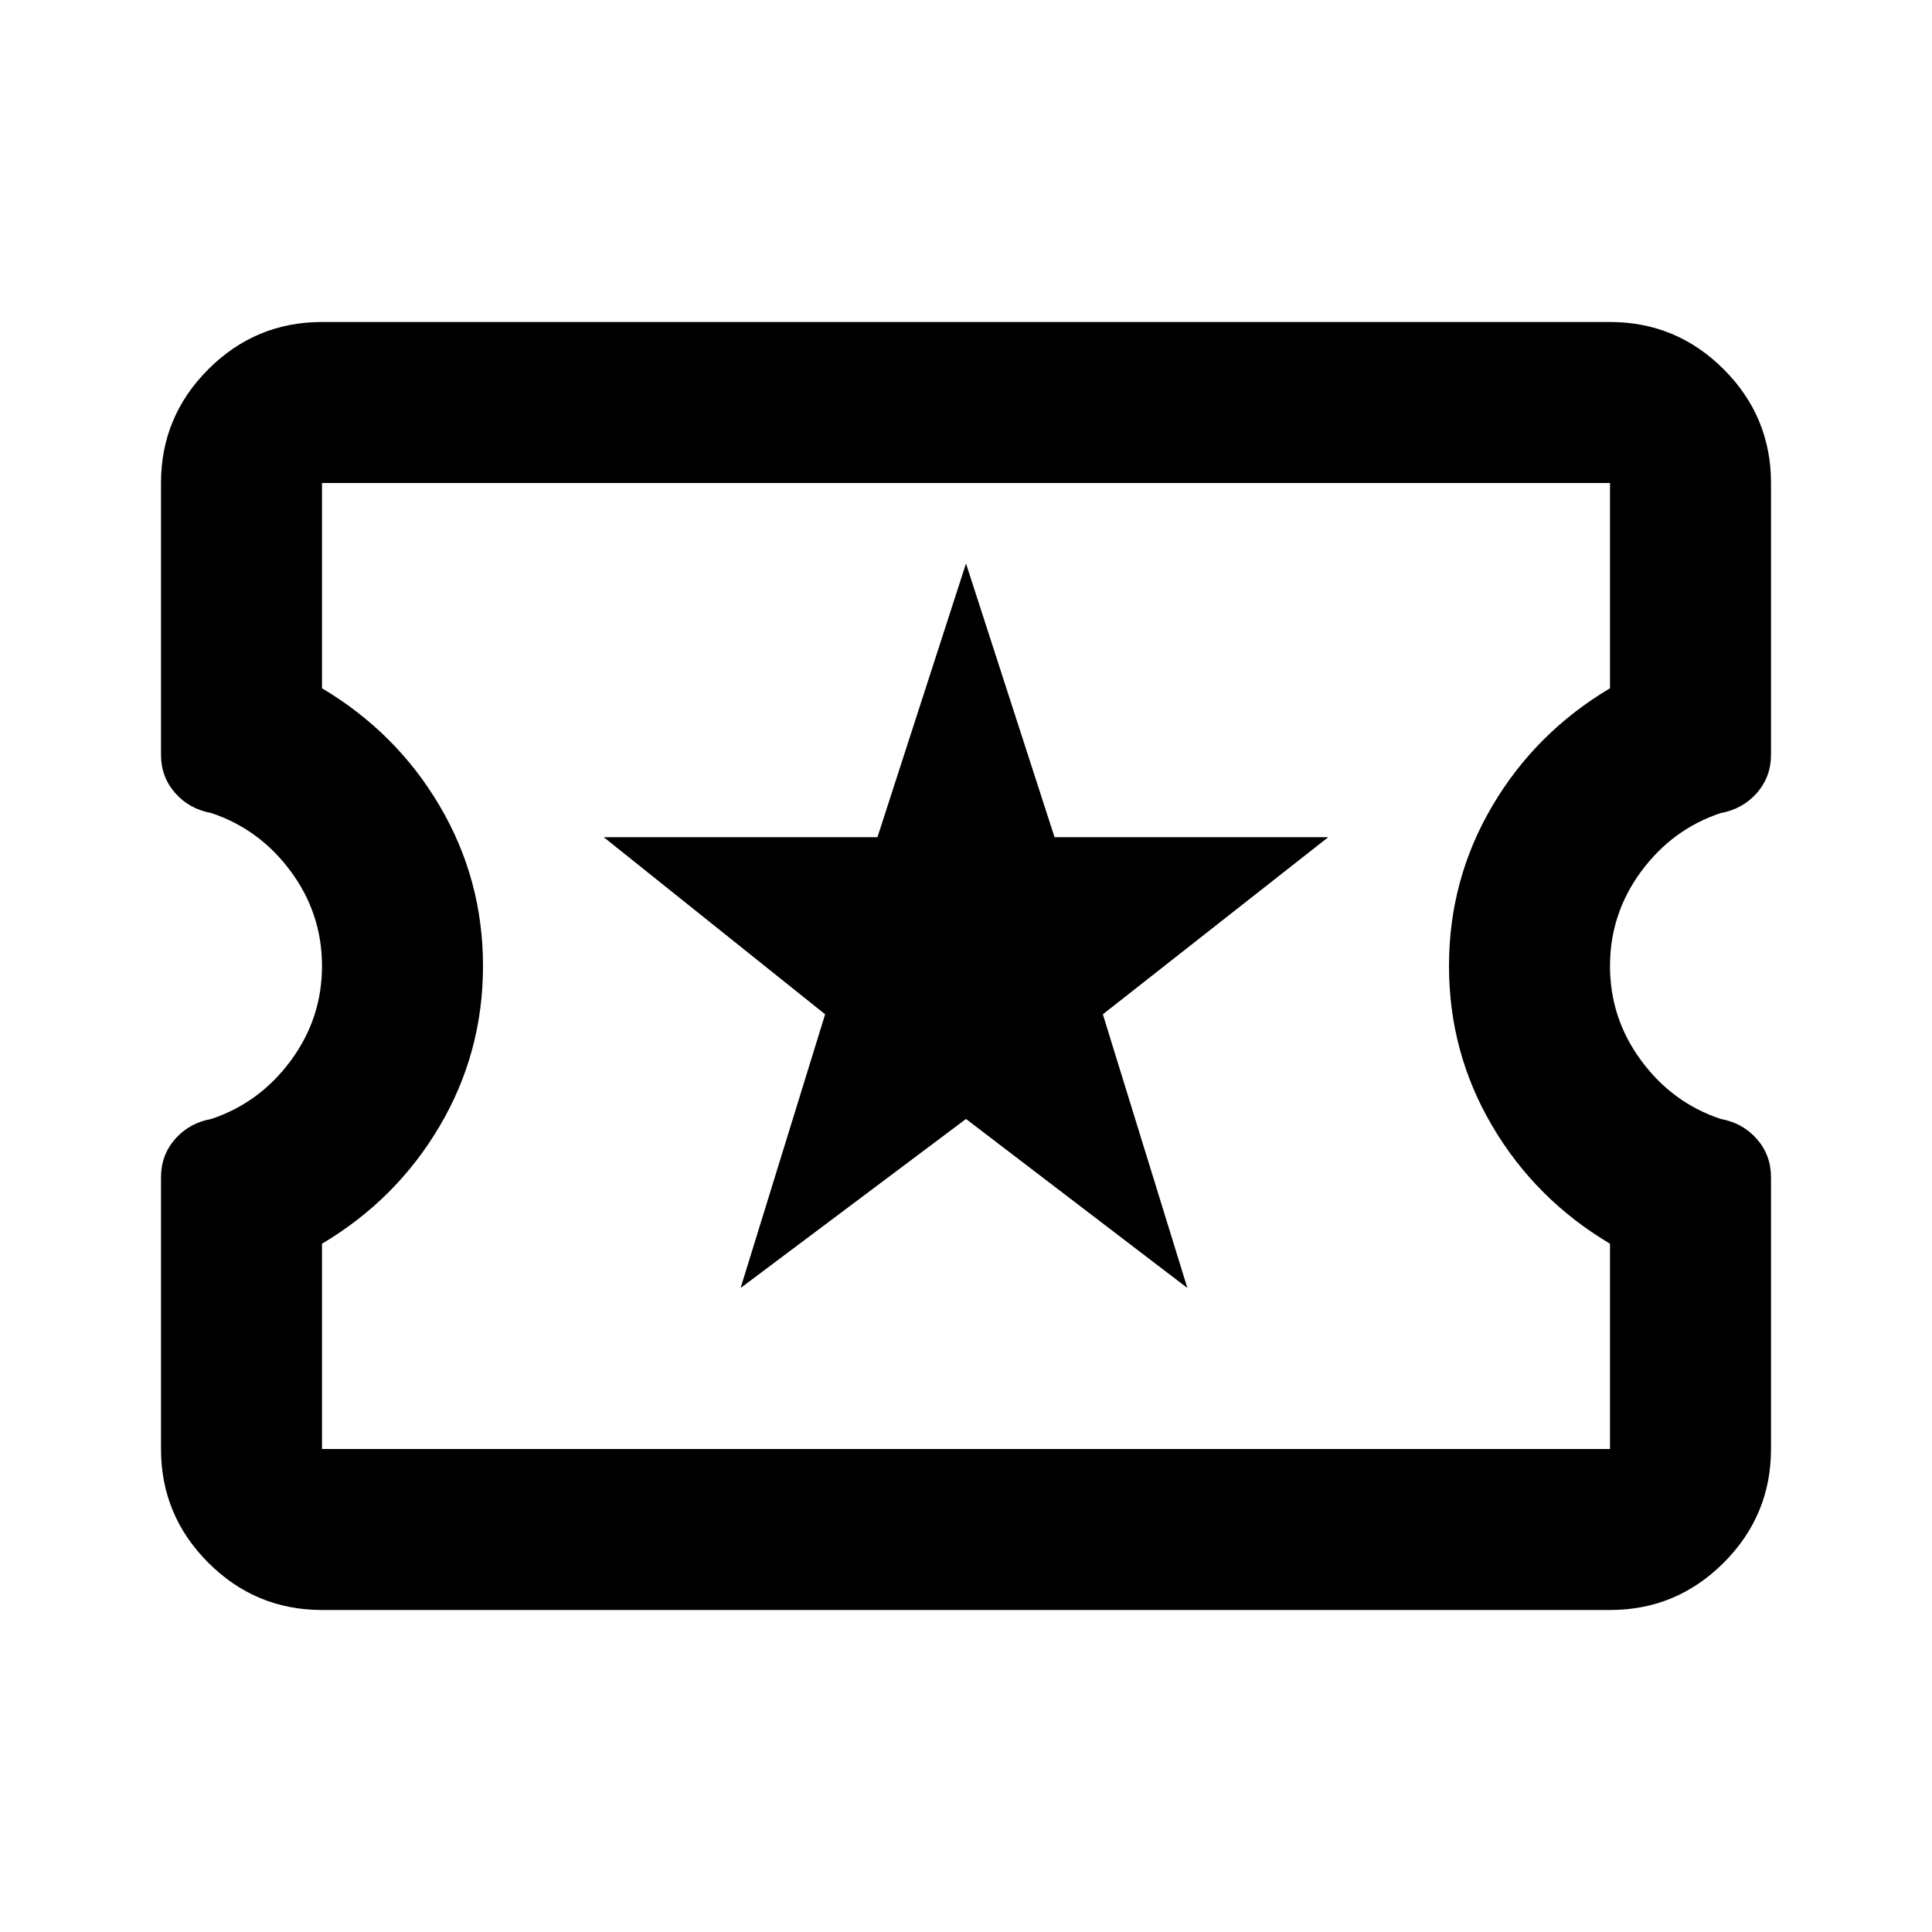
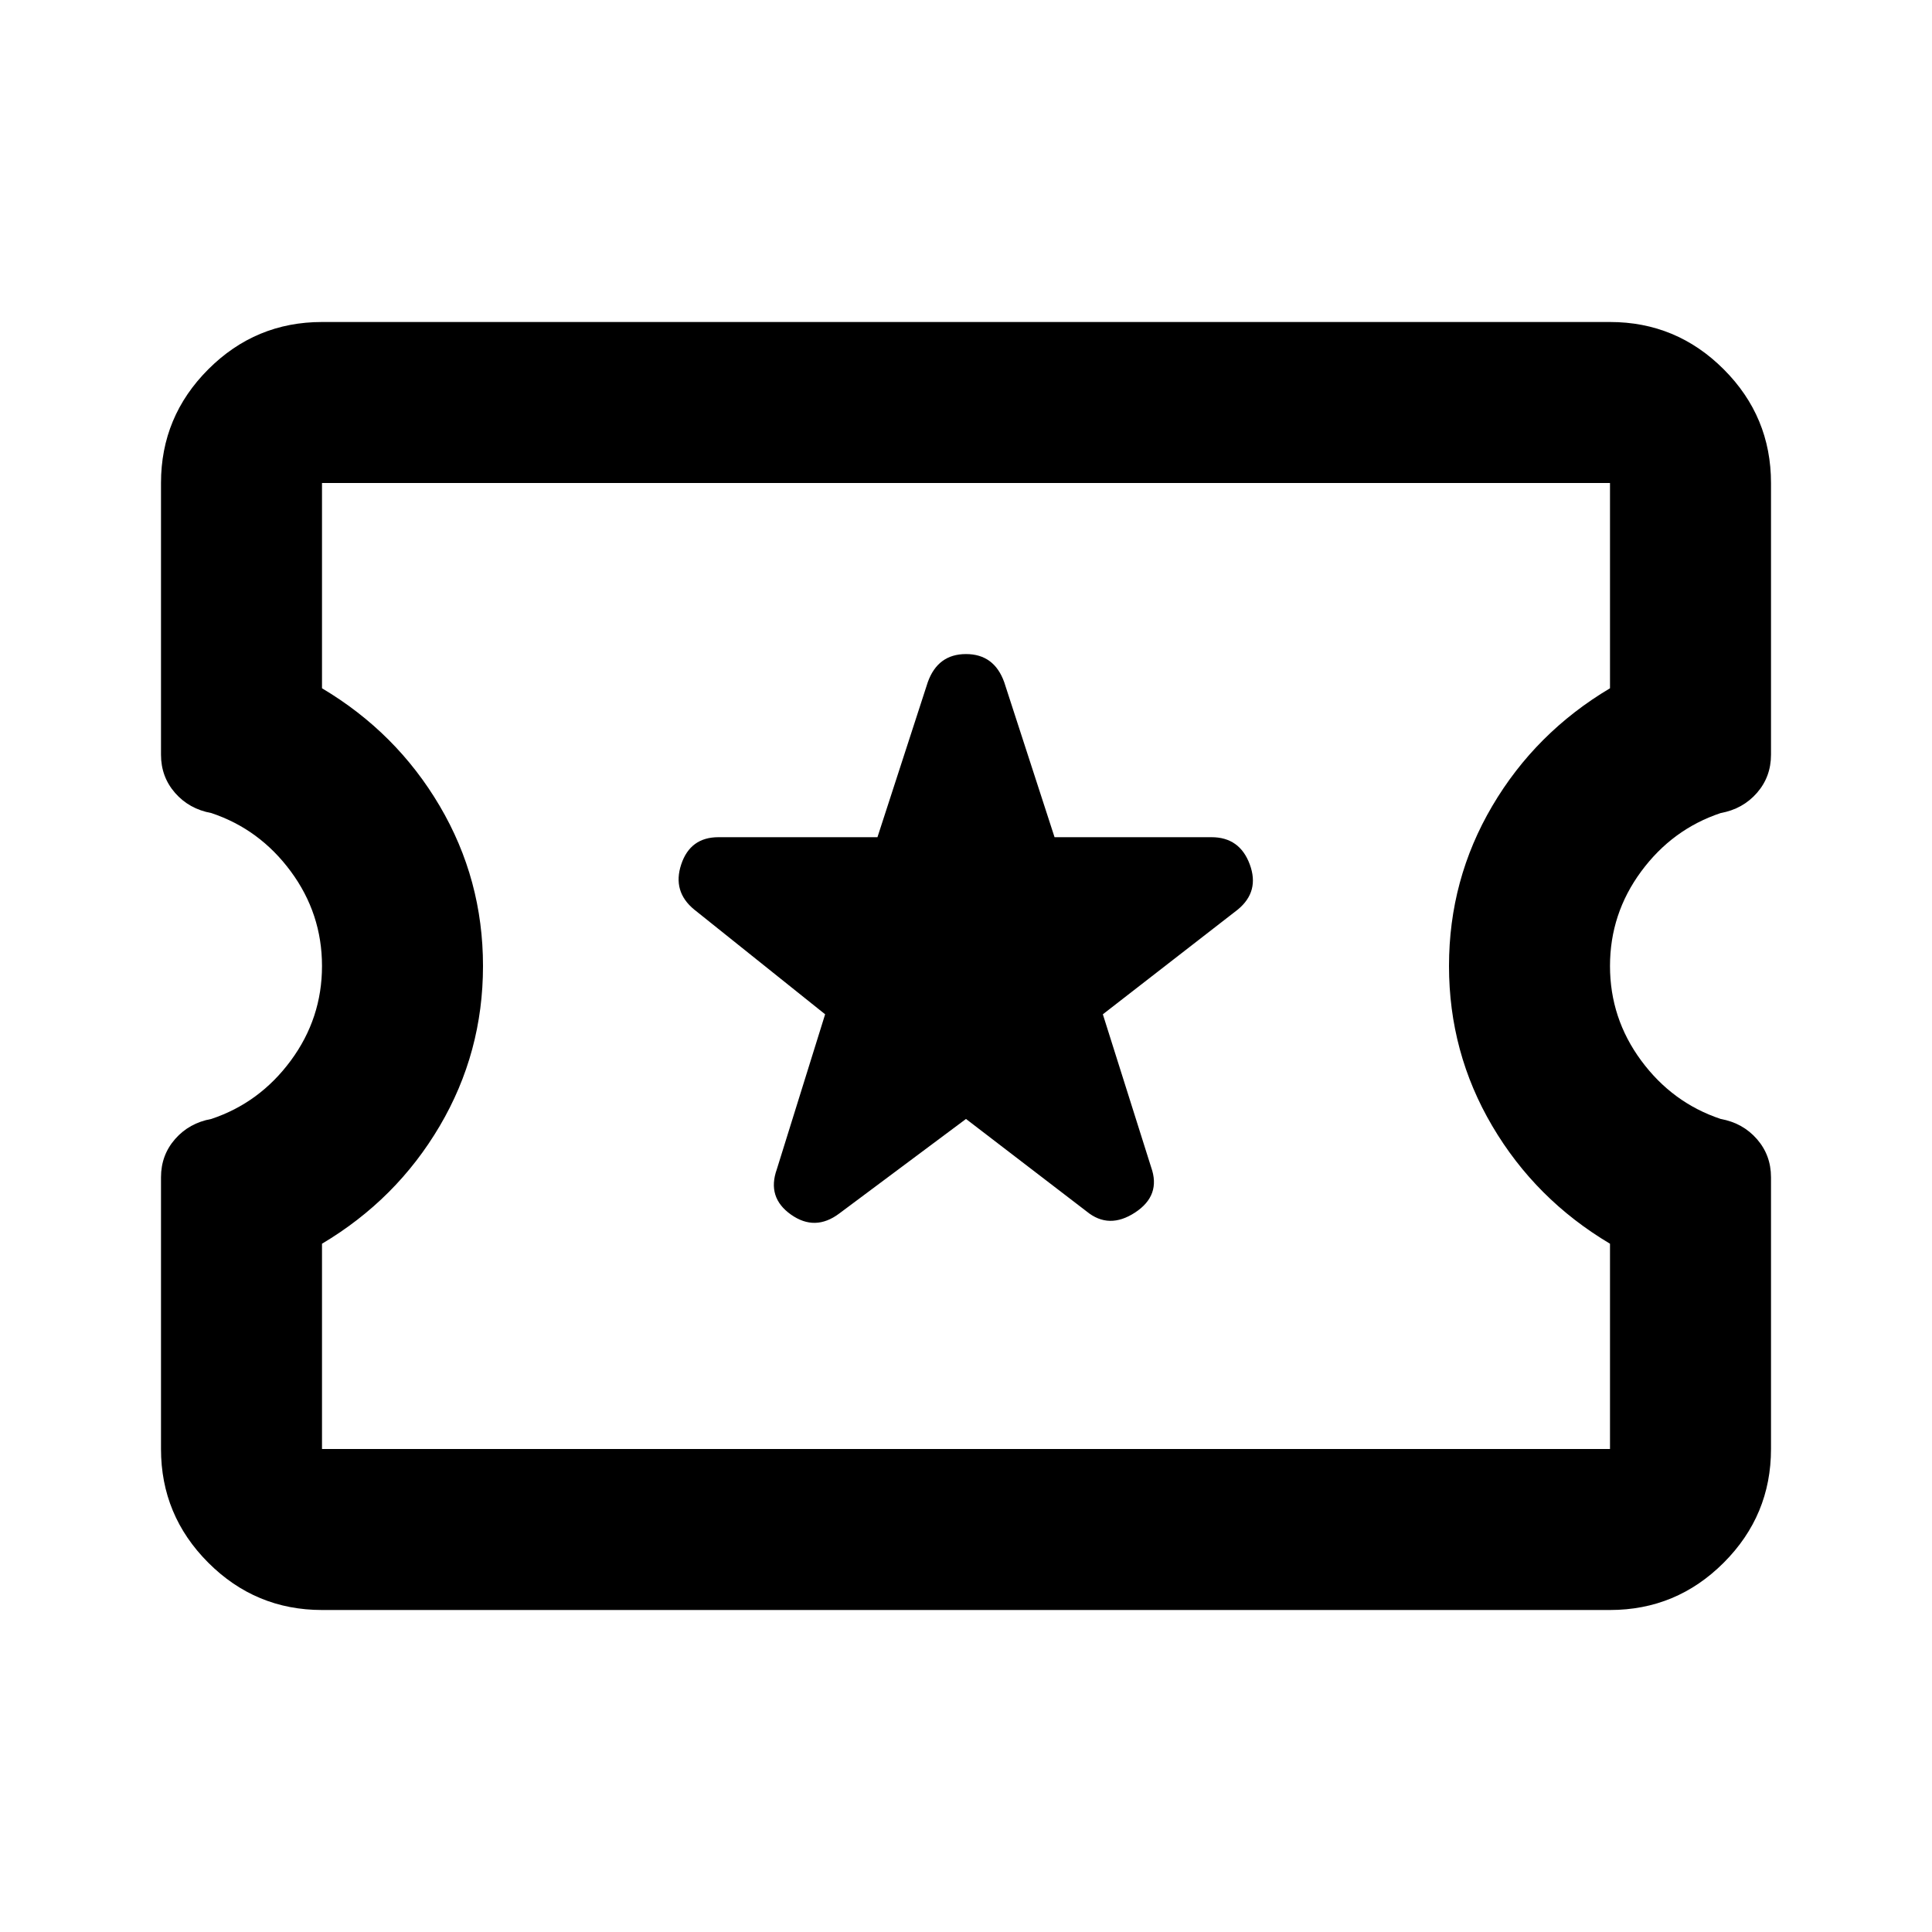
<svg xmlns="http://www.w3.org/2000/svg" height="24" viewBox="0 -960 960 960" width="24">
-   <path d="m368-320 112-84 110 84-42-136 112-88H524l-44-136-44 136H300l110 88-42 136ZM160-160q-33 0-56.5-23.5T80-240v-135q0-11 7-19t18-10q24-8 39.5-29t15.5-47q0-26-15.5-47T105-556q-11-2-18-10t-7-19v-135q0-33 23.5-56.5T160-800h640q33 0 56.5 23.5T880-720v135q0 11-7 19t-18 10q-24 8-39.5 29T800-480q0 26 15.5 47t39.5 29q11 2 18 10t7 19v135q0 33-23.5 56.5T800-160H160Zm0-80h640v-102q-37-22-58.5-58.5T720-480q0-43 21.5-79.5T800-618v-102H160v102q37 22 58.5 58.5T240-480q0 43-21.5 79.5T160-342v102Zm320-240Z" />
+   <path d="m480-404 60 46q11 9 24 .5t8-22.5l-24-76 67-52q11-9 6-22.5T602-544h-78l-25-77q-5-14-19-14t-19 14l-25 77h-79q-14 0-18.5 13.5T345-508l65 52-24 77q-5 14 7 22.5t24-.5l63-47ZM160-160q-33 0-56.5-23.5T80-240v-135q0-11 7-19t18-10q24-8 39.5-29t15.5-47q0-26-15.5-47T105-556q-11-2-18-10t-7-19v-135q0-33 23.5-56.5T160-800h640q33 0 56.5 23.5T880-720v135q0 11-7 19t-18 10q-24 8-39.5 29T800-480q0 26 15.5 47t39.5 29q11 2 18 10t7 19v135q0 33-23.5 56.5T800-160H160Zm0-80h640v-102q-37-22-58.5-58.5T720-480q0-43 21.5-79.5T800-618v-102H160v102q37 22 58.5 58.5T240-480q0 43-21.5 79.5T160-342v102Zm320-240Z" />
</svg>
